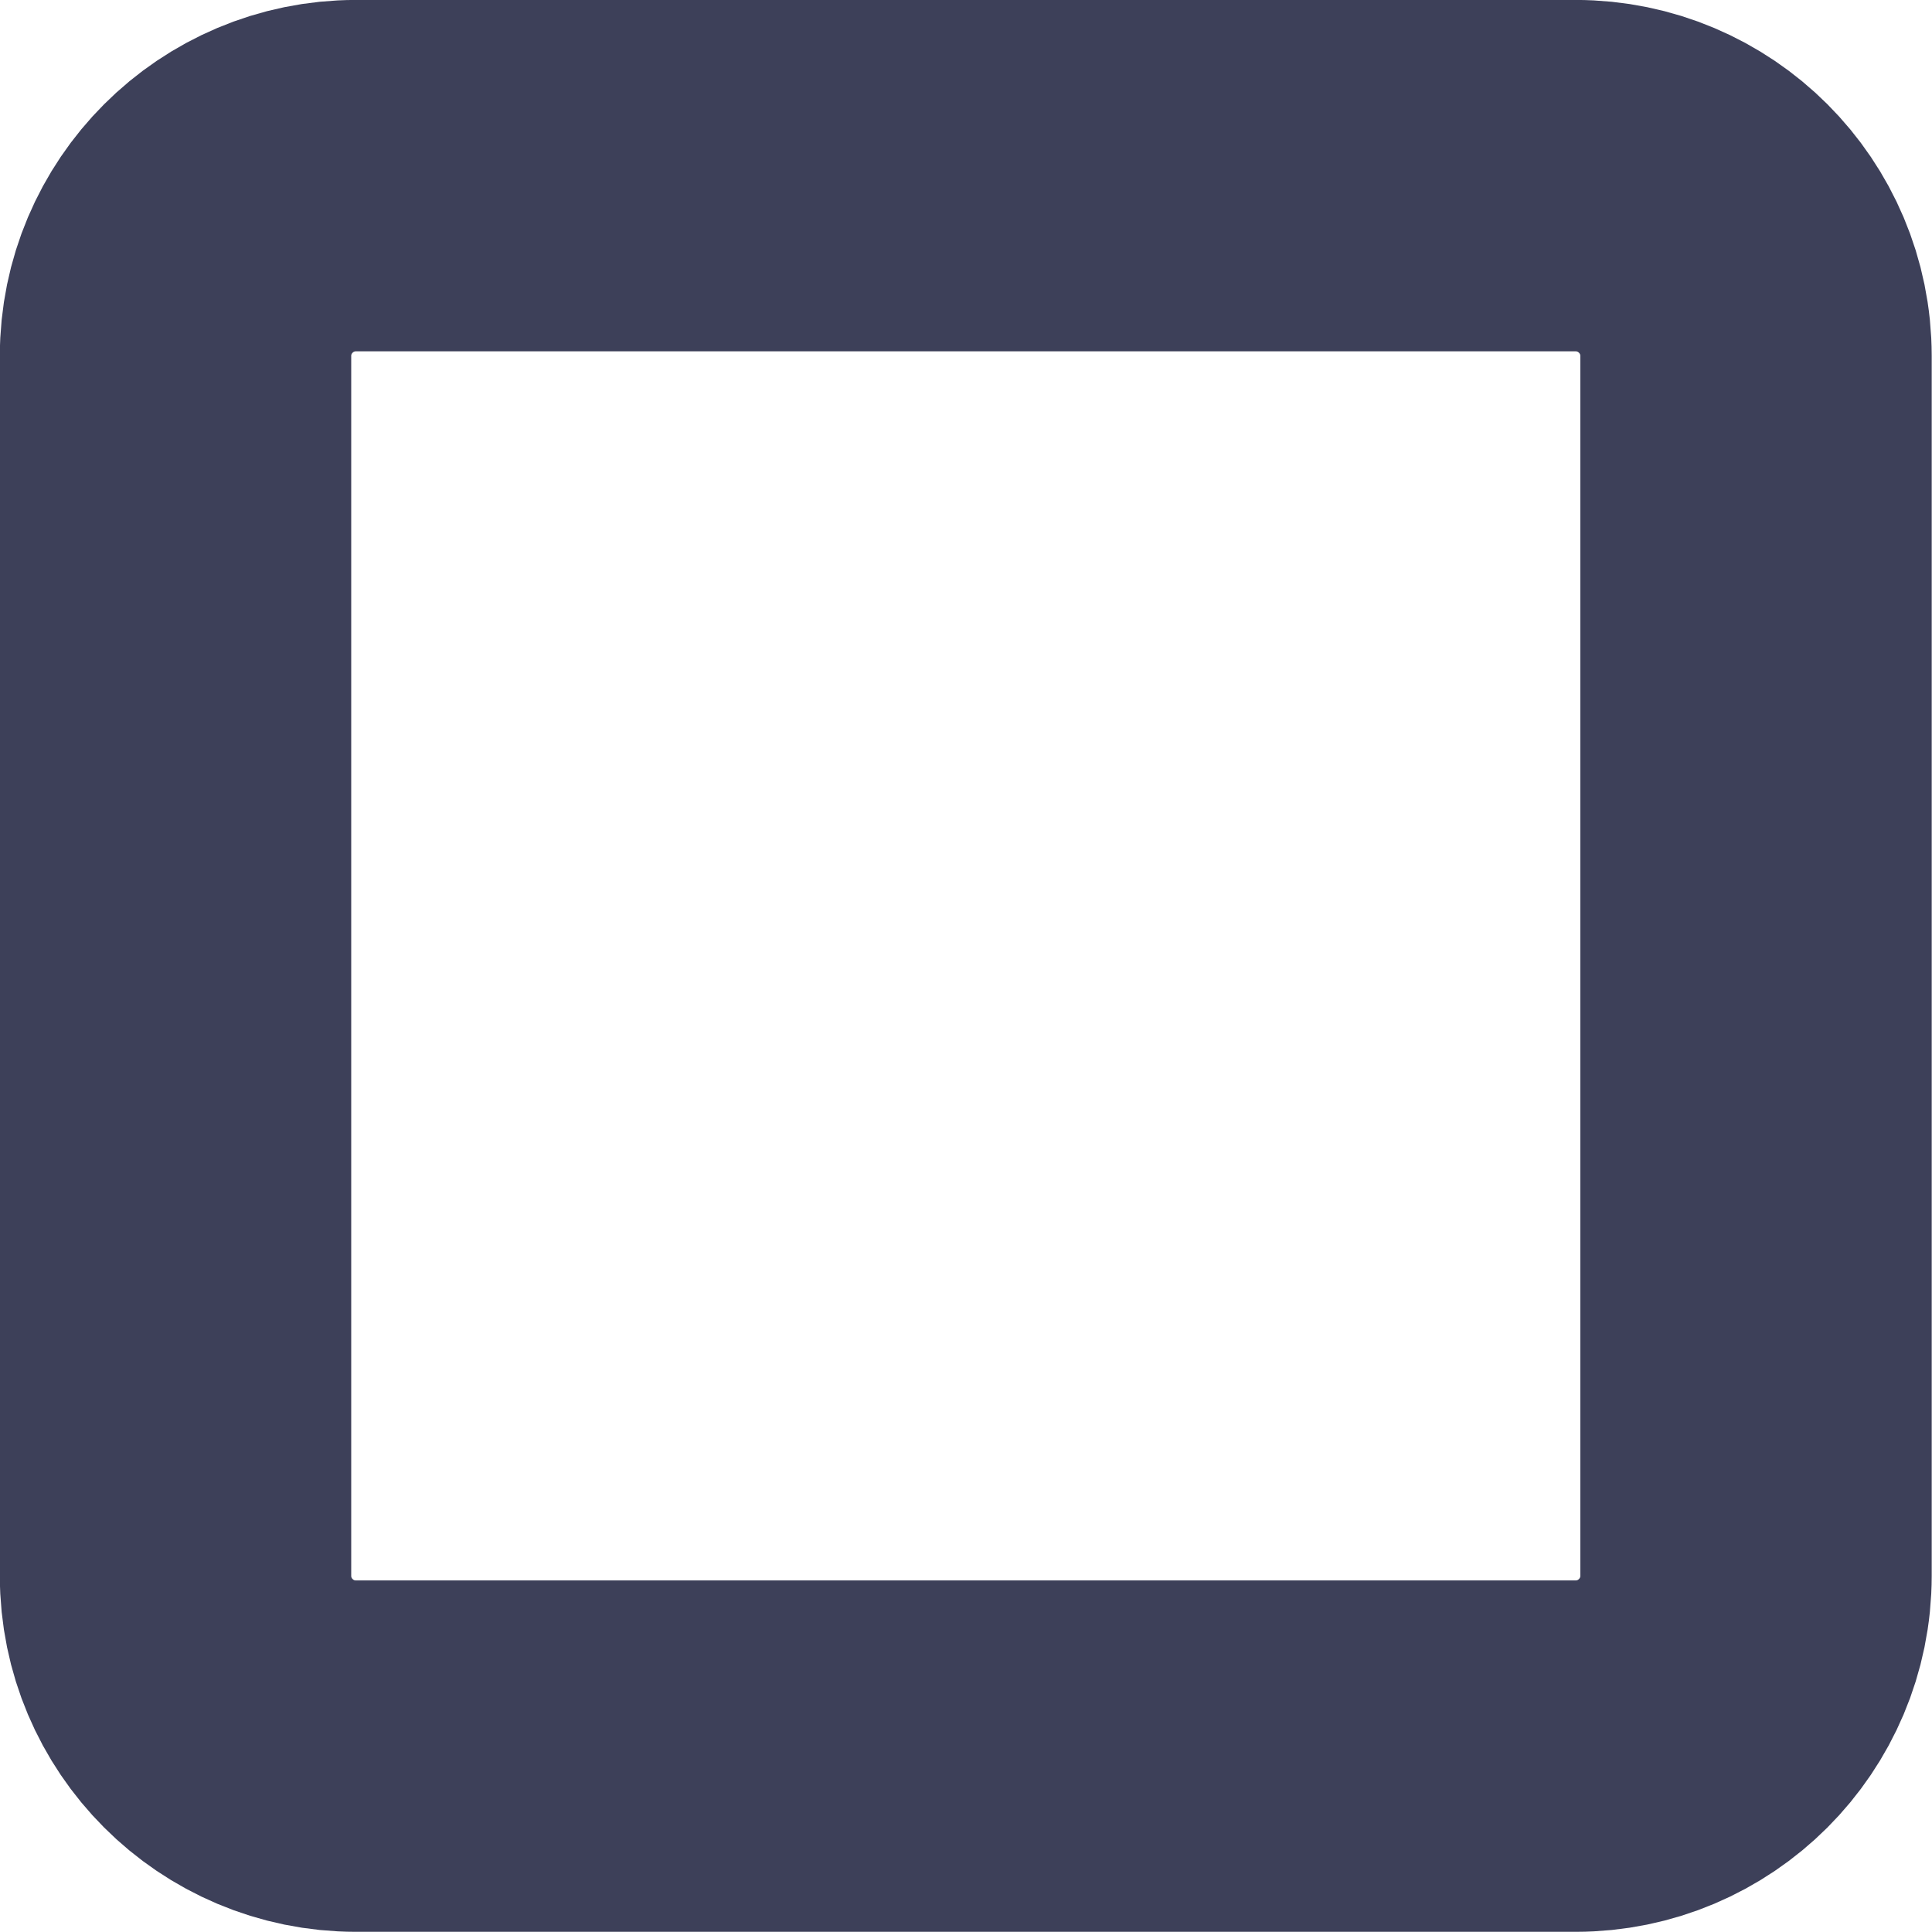
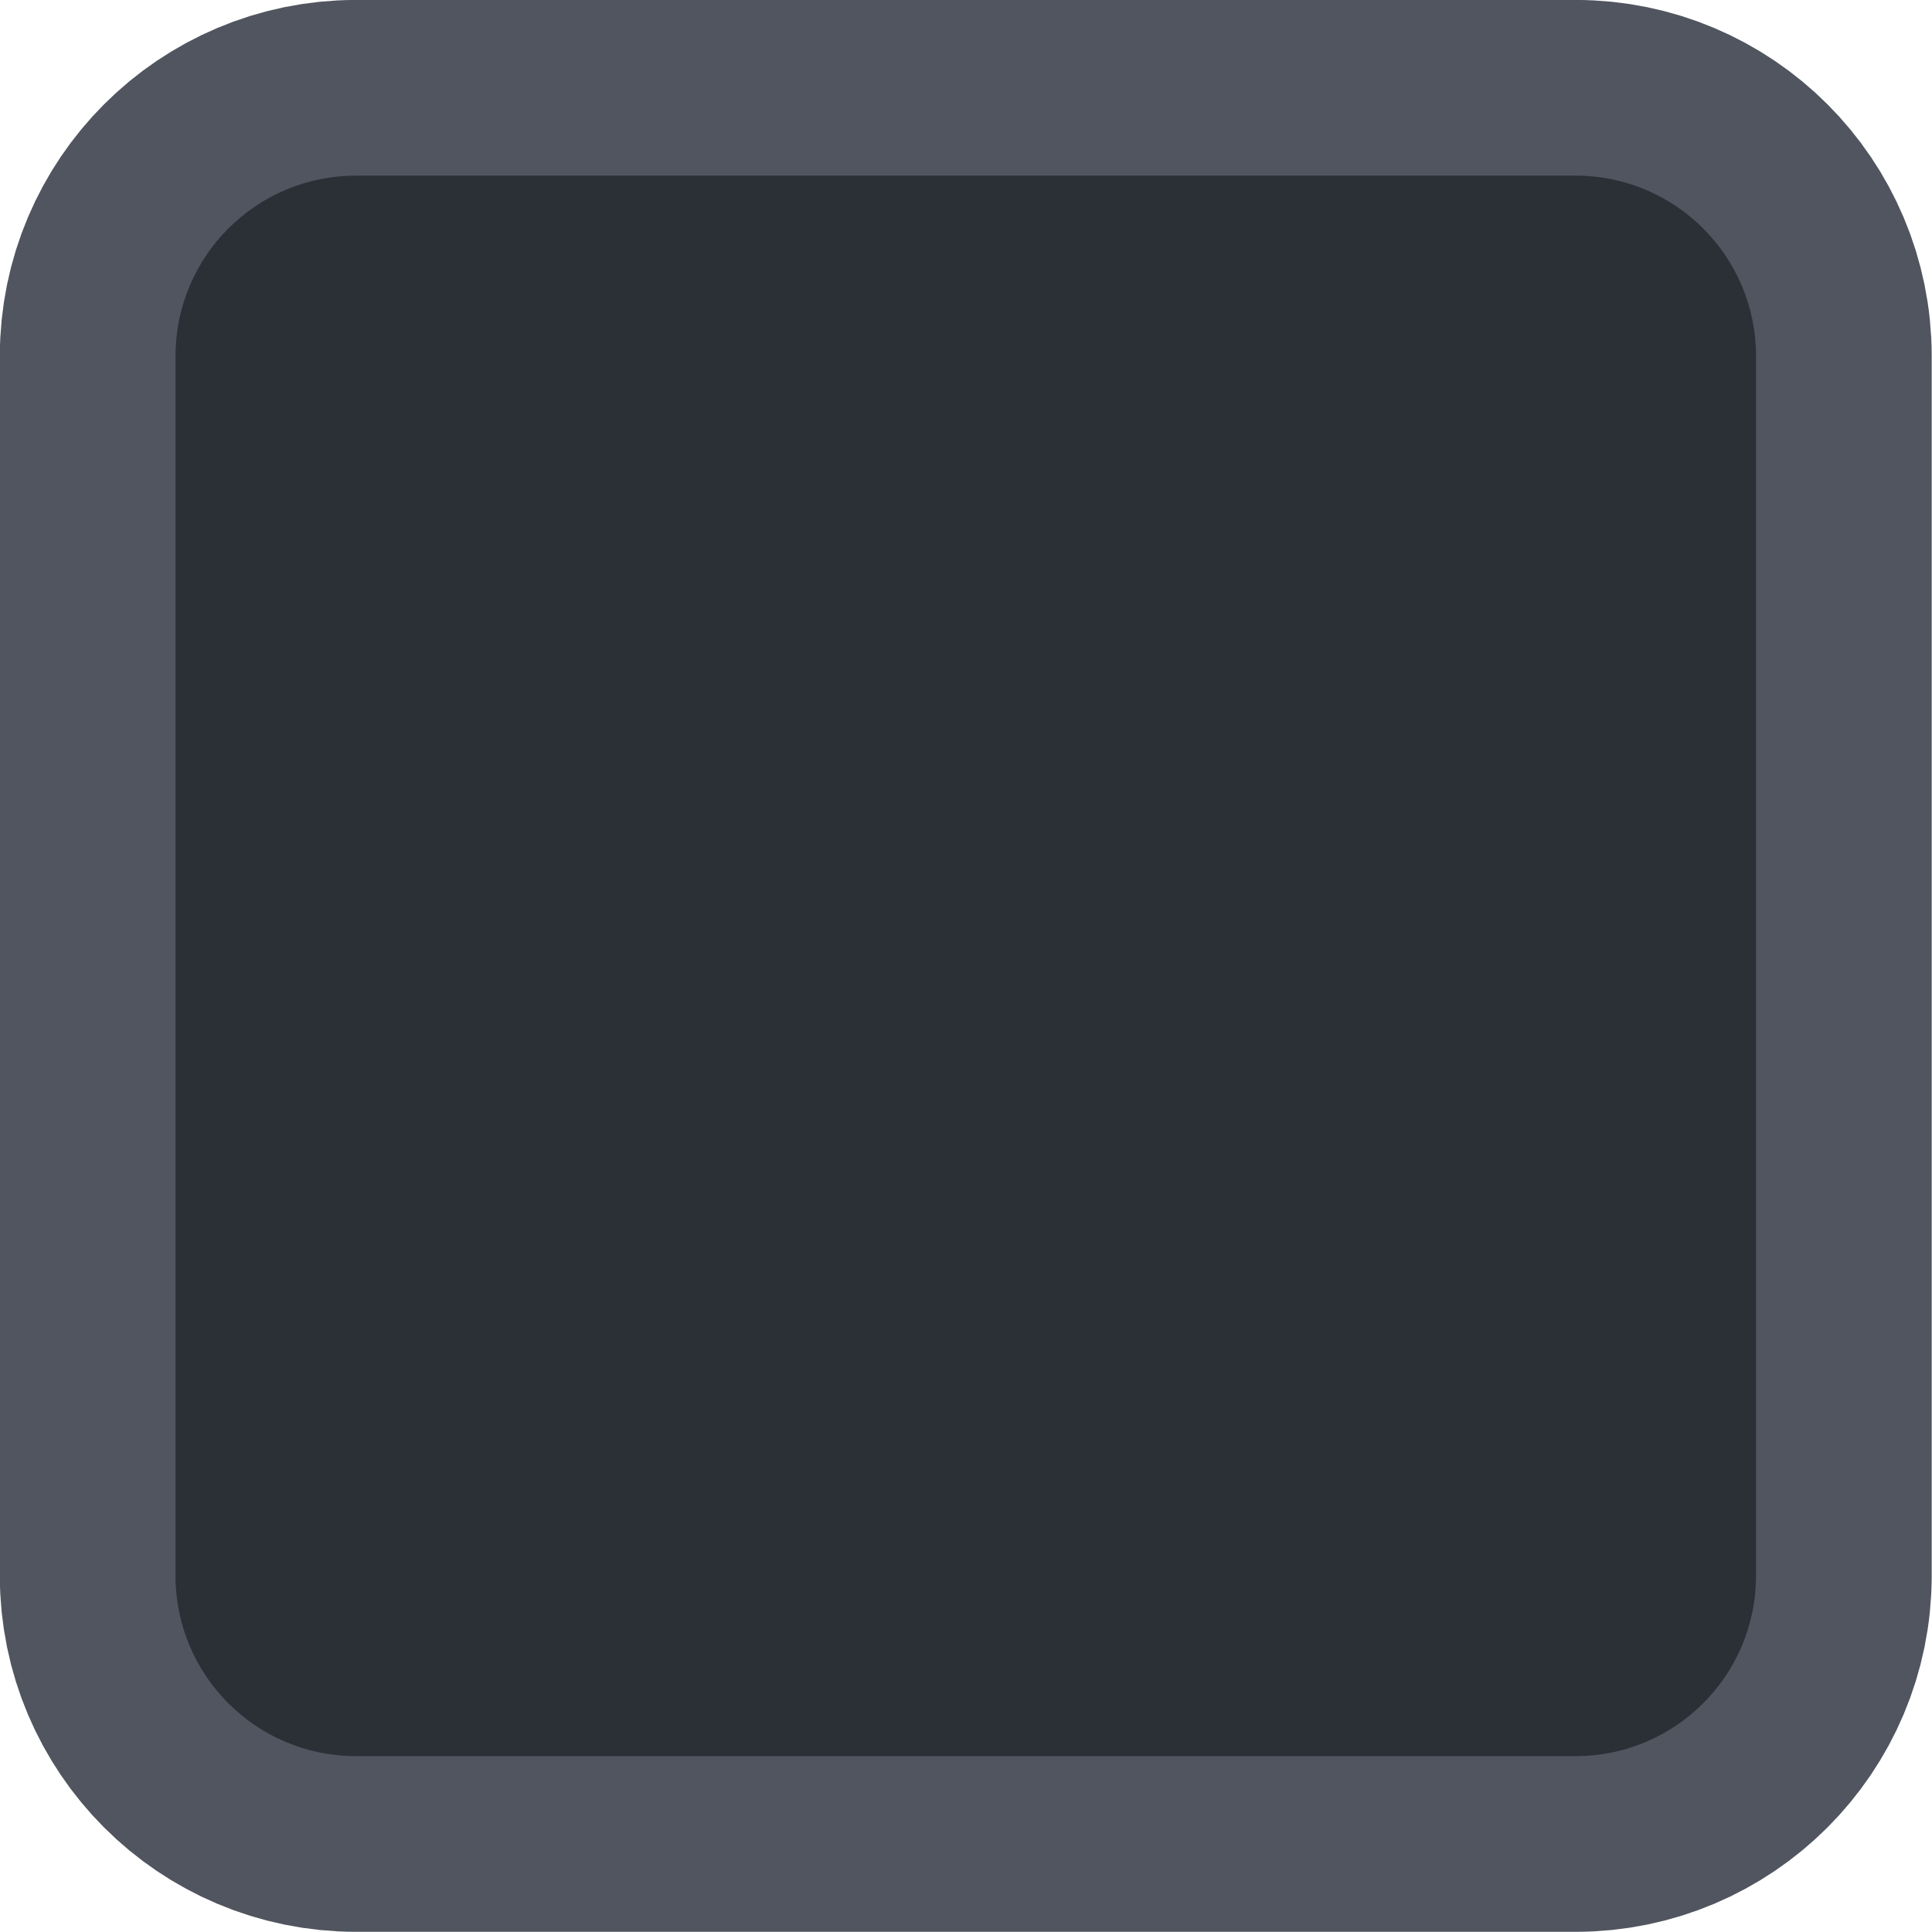
<svg xmlns="http://www.w3.org/2000/svg" width="20" height="20" viewBox="0 0 5.292 5.292" version="1.1" id="svg8">
  <defs id="defs2">
    <marker orient="auto" refY="0" refX="0" id="Arrow1Lstart" style="overflow:visible">
      <path id="path7862" d="M 0,0 5,-5 -12.5,0 5,5 Z" style="fill-rule:evenodd;stroke:#000000;stroke-width:1pt" transform="matrix(0.8,0,0,0.8,10,0)" />
    </marker>
  </defs>
  <g id="layer1" transform="matrix(0.8333333,0,0,0.8333333,-64.64172,-118.0689)">
-     <rect id="rect7098" width="5.195" height="5.195" x="78.147" y="142.26" style="fill:none;stroke:#3d4059;stroke-width:1.155;stroke-linejoin:round;stroke-miterlimit:4;stroke-dasharray:none;stroke-dashoffset:0;stroke-opacity:1;paint-order:stroke fill markers" ry="0.593" />
+     <rect id="rect7098" width="5.195" height="5.195" x="78.147" y="142.26" style="fill:#2b2f36;fill-opacity:1;stroke:#50555f;stroke-width:1.155;stroke-linejoin:round;stroke-miterlimit:4;stroke-dasharray:none;stroke-dashoffset:0;stroke-opacity:1;paint-order:stroke fill markers" ry="0.593" />
  </g>
</svg>
